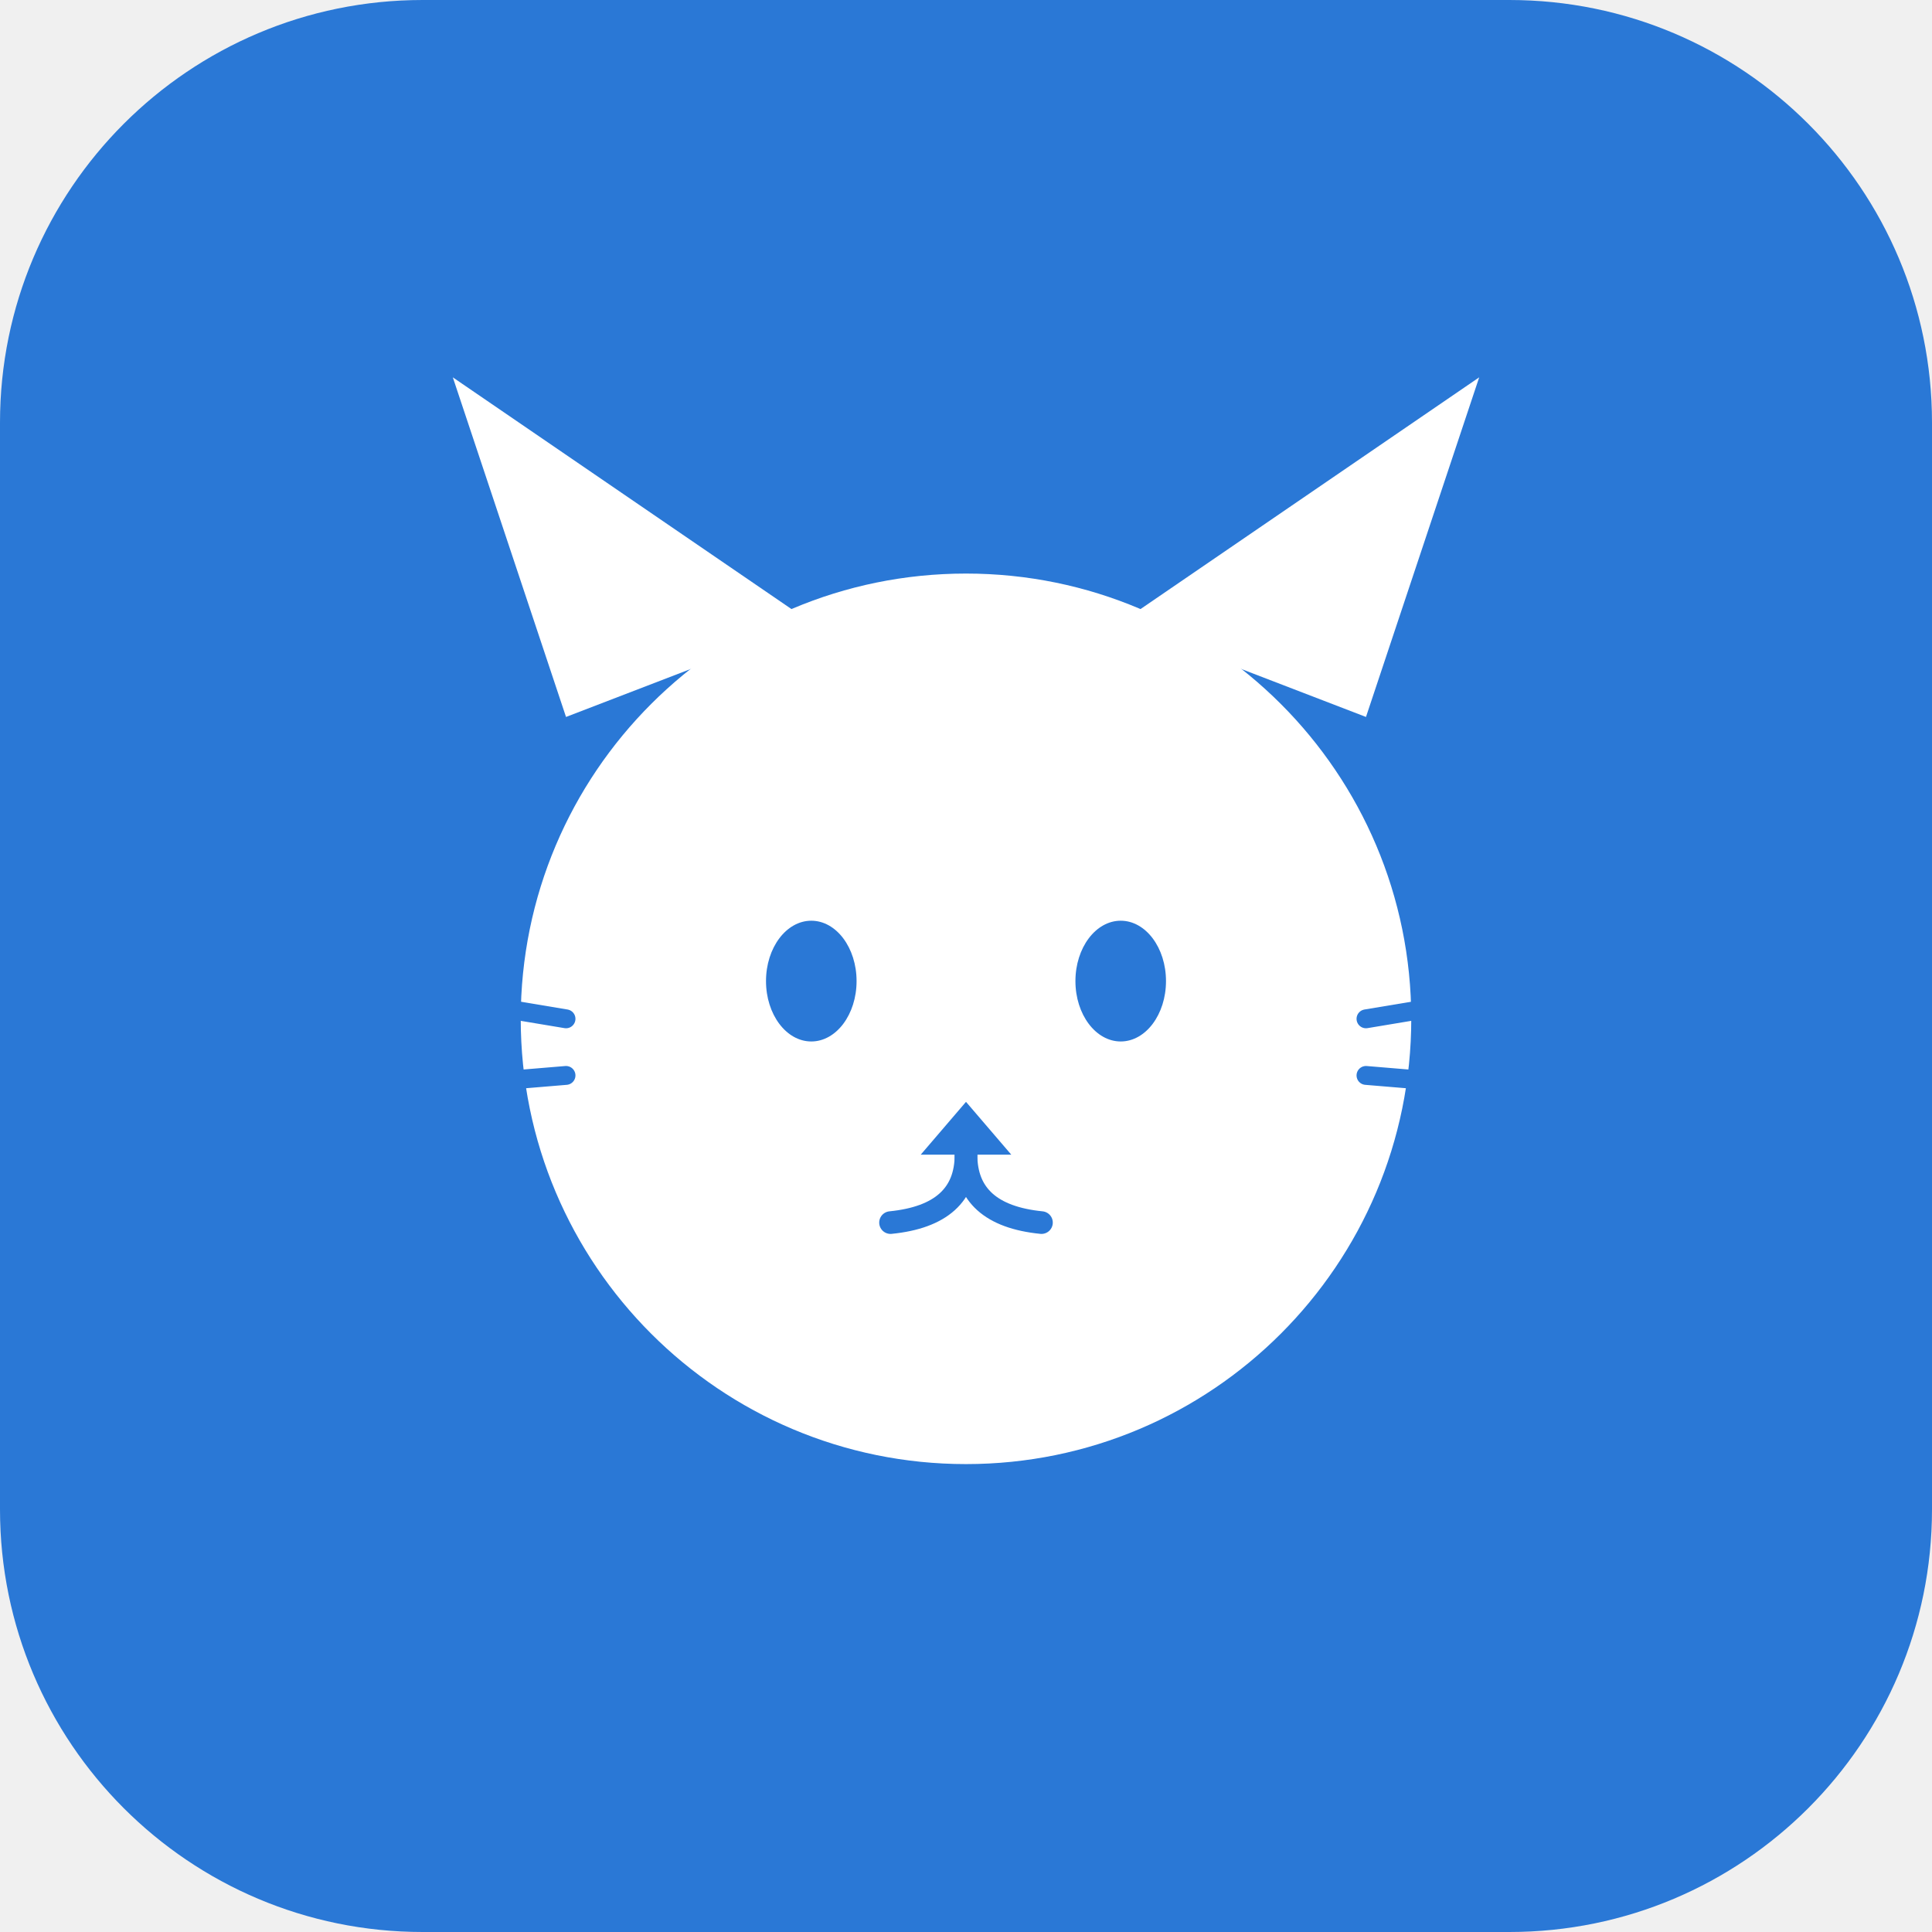
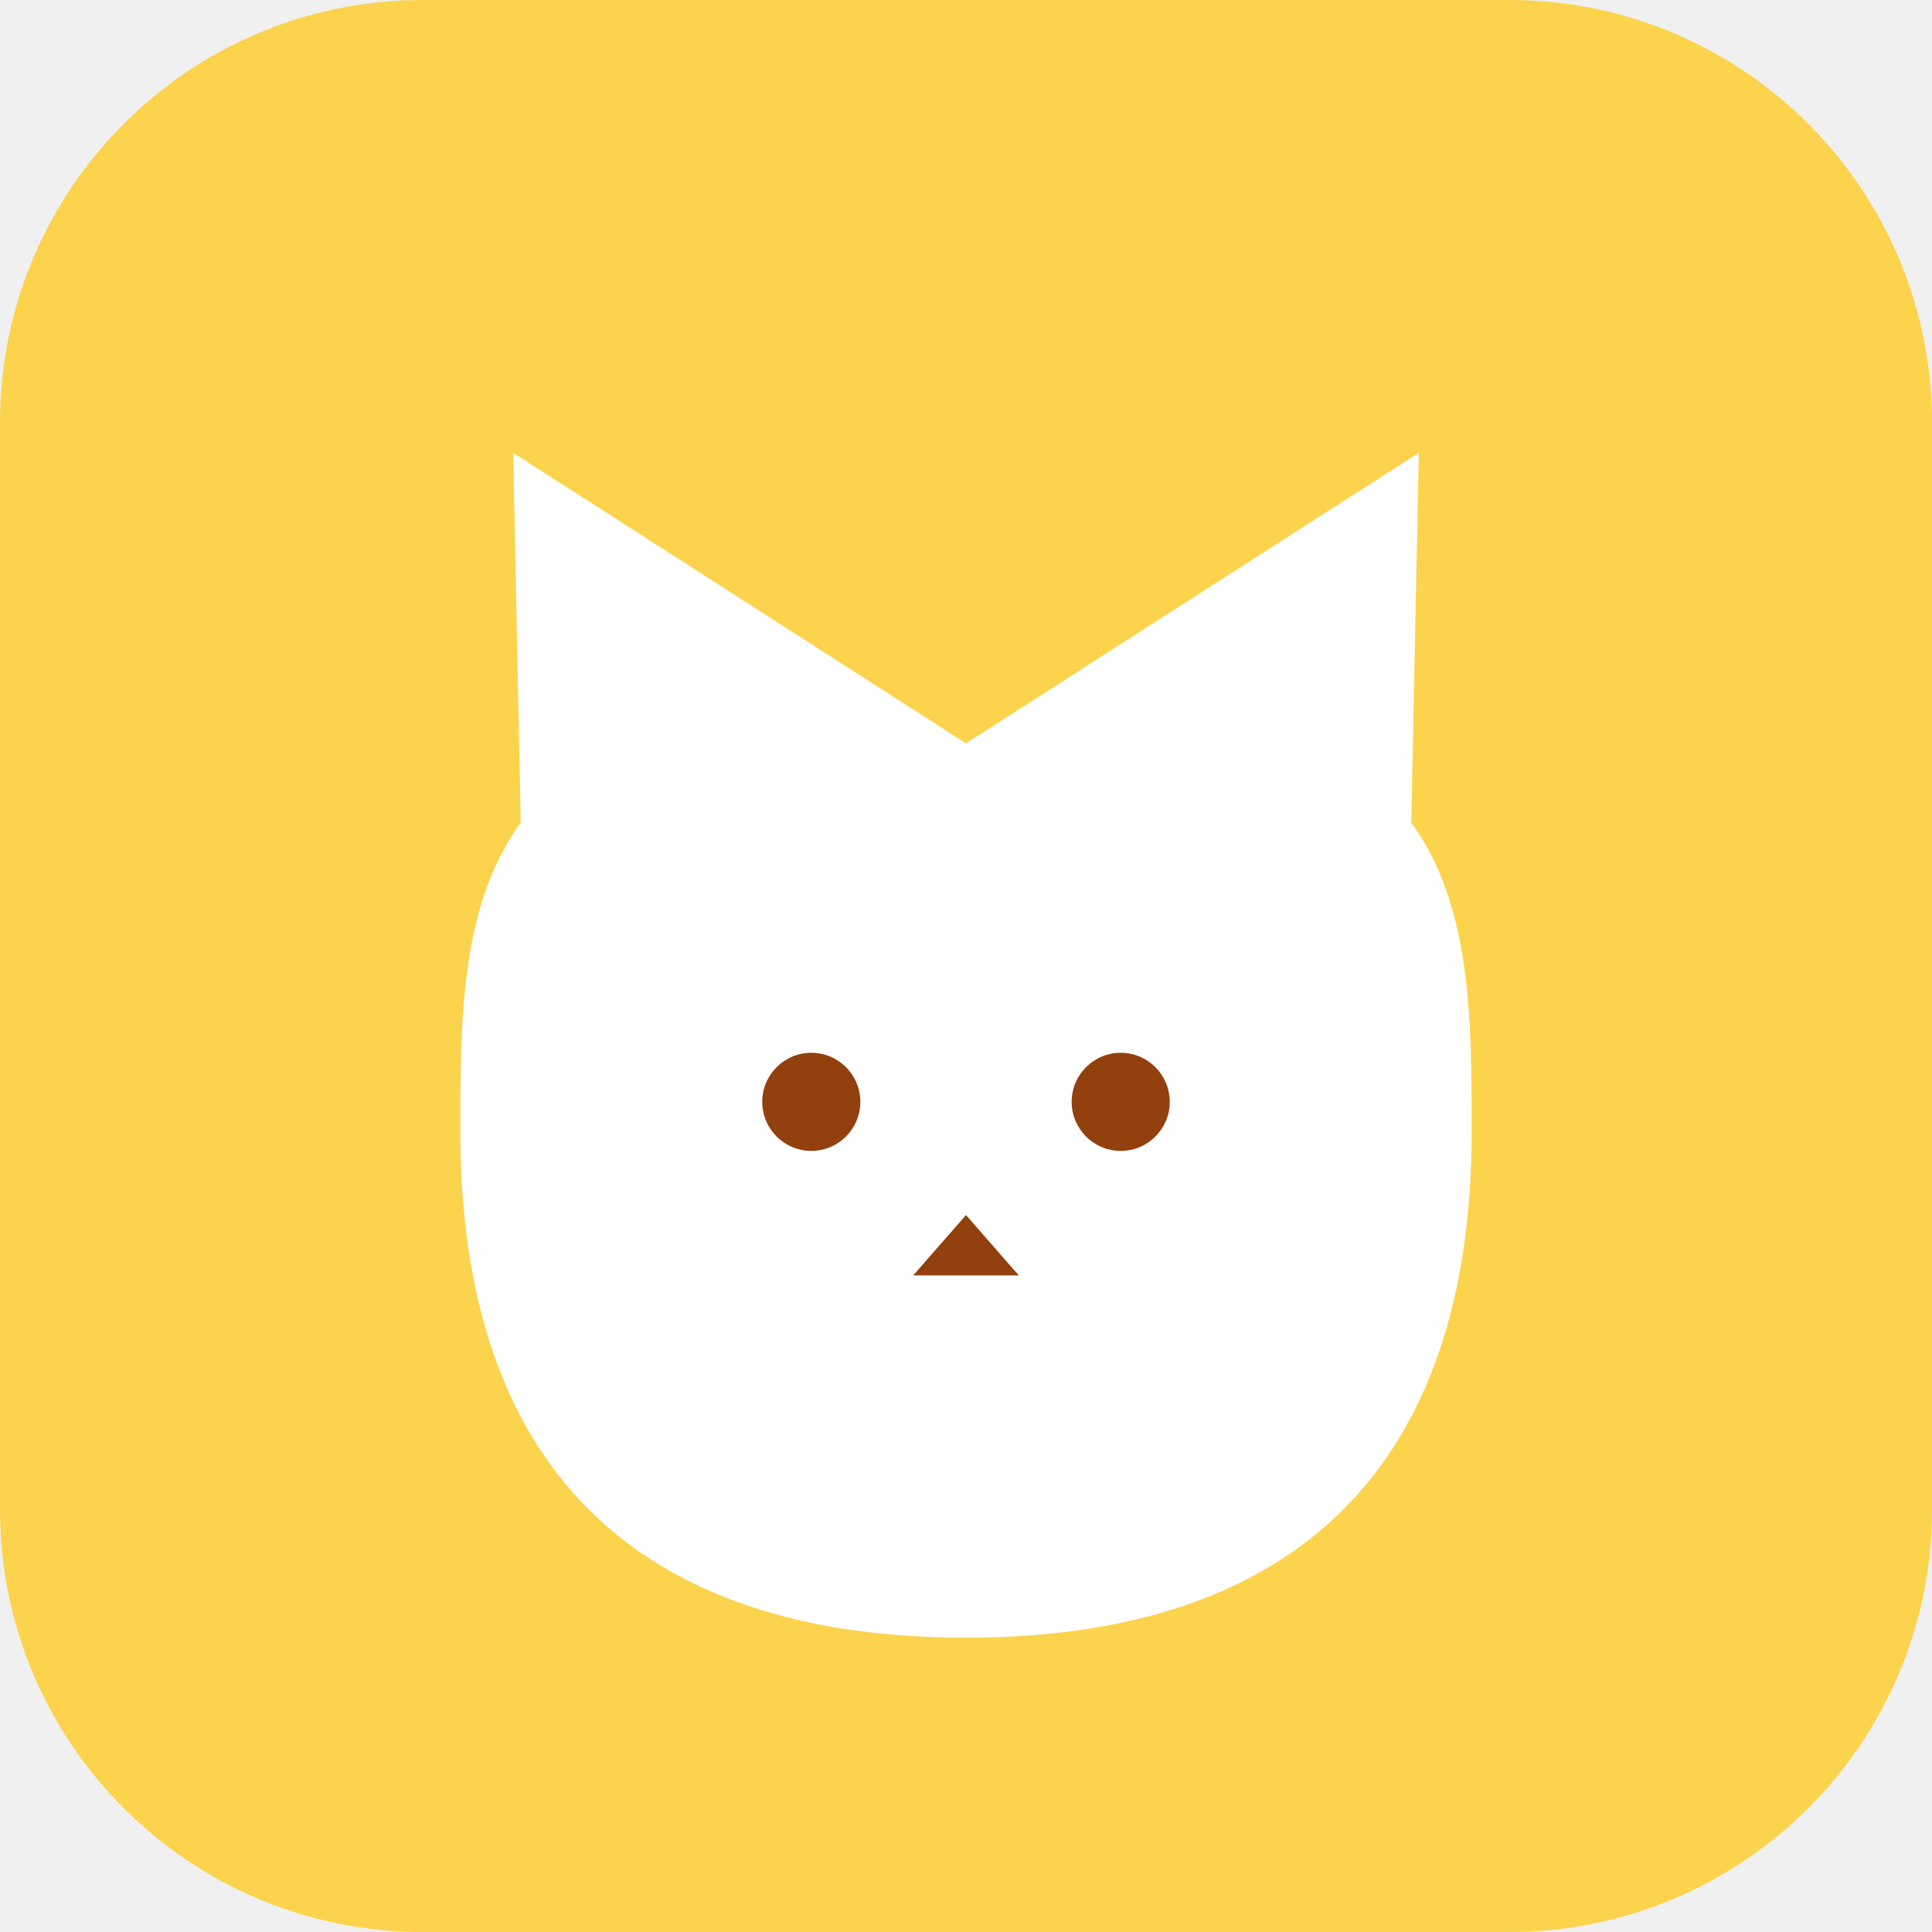
<svg xmlns="http://www.w3.org/2000/svg" width="512" height="512" viewBox="0 0 512 512">
-   <rect width="512" height="512" rx="112" fill="#2a78d6" />
-   <g fill="#ffffff">
-     <path d="M150 190 L120 100 L215 165 Z" />
-     <path d="M362 190 L392 100 L297 165 Z" />
-     <circle cx="256" cy="270" r="118" />
-   </g>
-   <g fill="#2a78d6">
-     <ellipse cx="215" cy="260" rx="12" ry="16" />
-     <ellipse cx="297" cy="260" rx="12" ry="16" />
-     <path d="M256 292 L244 306 L268 306 Z" />
-     <path d="M256 306 Q256 322 236 324" stroke="#2a78d6" stroke-width="6" fill="none" stroke-linecap="round" />
-     <path d="M256 306 Q256 322 276 324" stroke="#2a78d6" stroke-width="6" fill="none" stroke-linecap="round" />
-   </g>
-   <g stroke="#2a78d6" stroke-width="5" stroke-linecap="round">
-     <line x1="150" y1="270" x2="90" y2="260" />
-     <line x1="150" y1="285" x2="90" y2="290" />
-     <line x1="362" y1="270" x2="422" y2="260" />
-     <line x1="362" y1="285" x2="422" y2="290" />
+   <rect width="512" height="512" rx="112" fill="#FCD34D" />
+   <path fill="#ffffff" d="     M 256 434     C 168 434, 122 388, 122 300     C 122 270, 122 240, 138 218     L 136 120     L 256 197     L 376 120     L 374 218     C 390 240, 390 270, 390 300     C 390 388, 344 434, 256 434     Z   " />
+   <g fill="#92400E">
+     <circle cx="215" cy="292" r="13" />
+     <circle cx="297" cy="292" r="13" />
+     <path d="M256 322 L242 338 L270 338 Z" />
  </g>
</svg>
